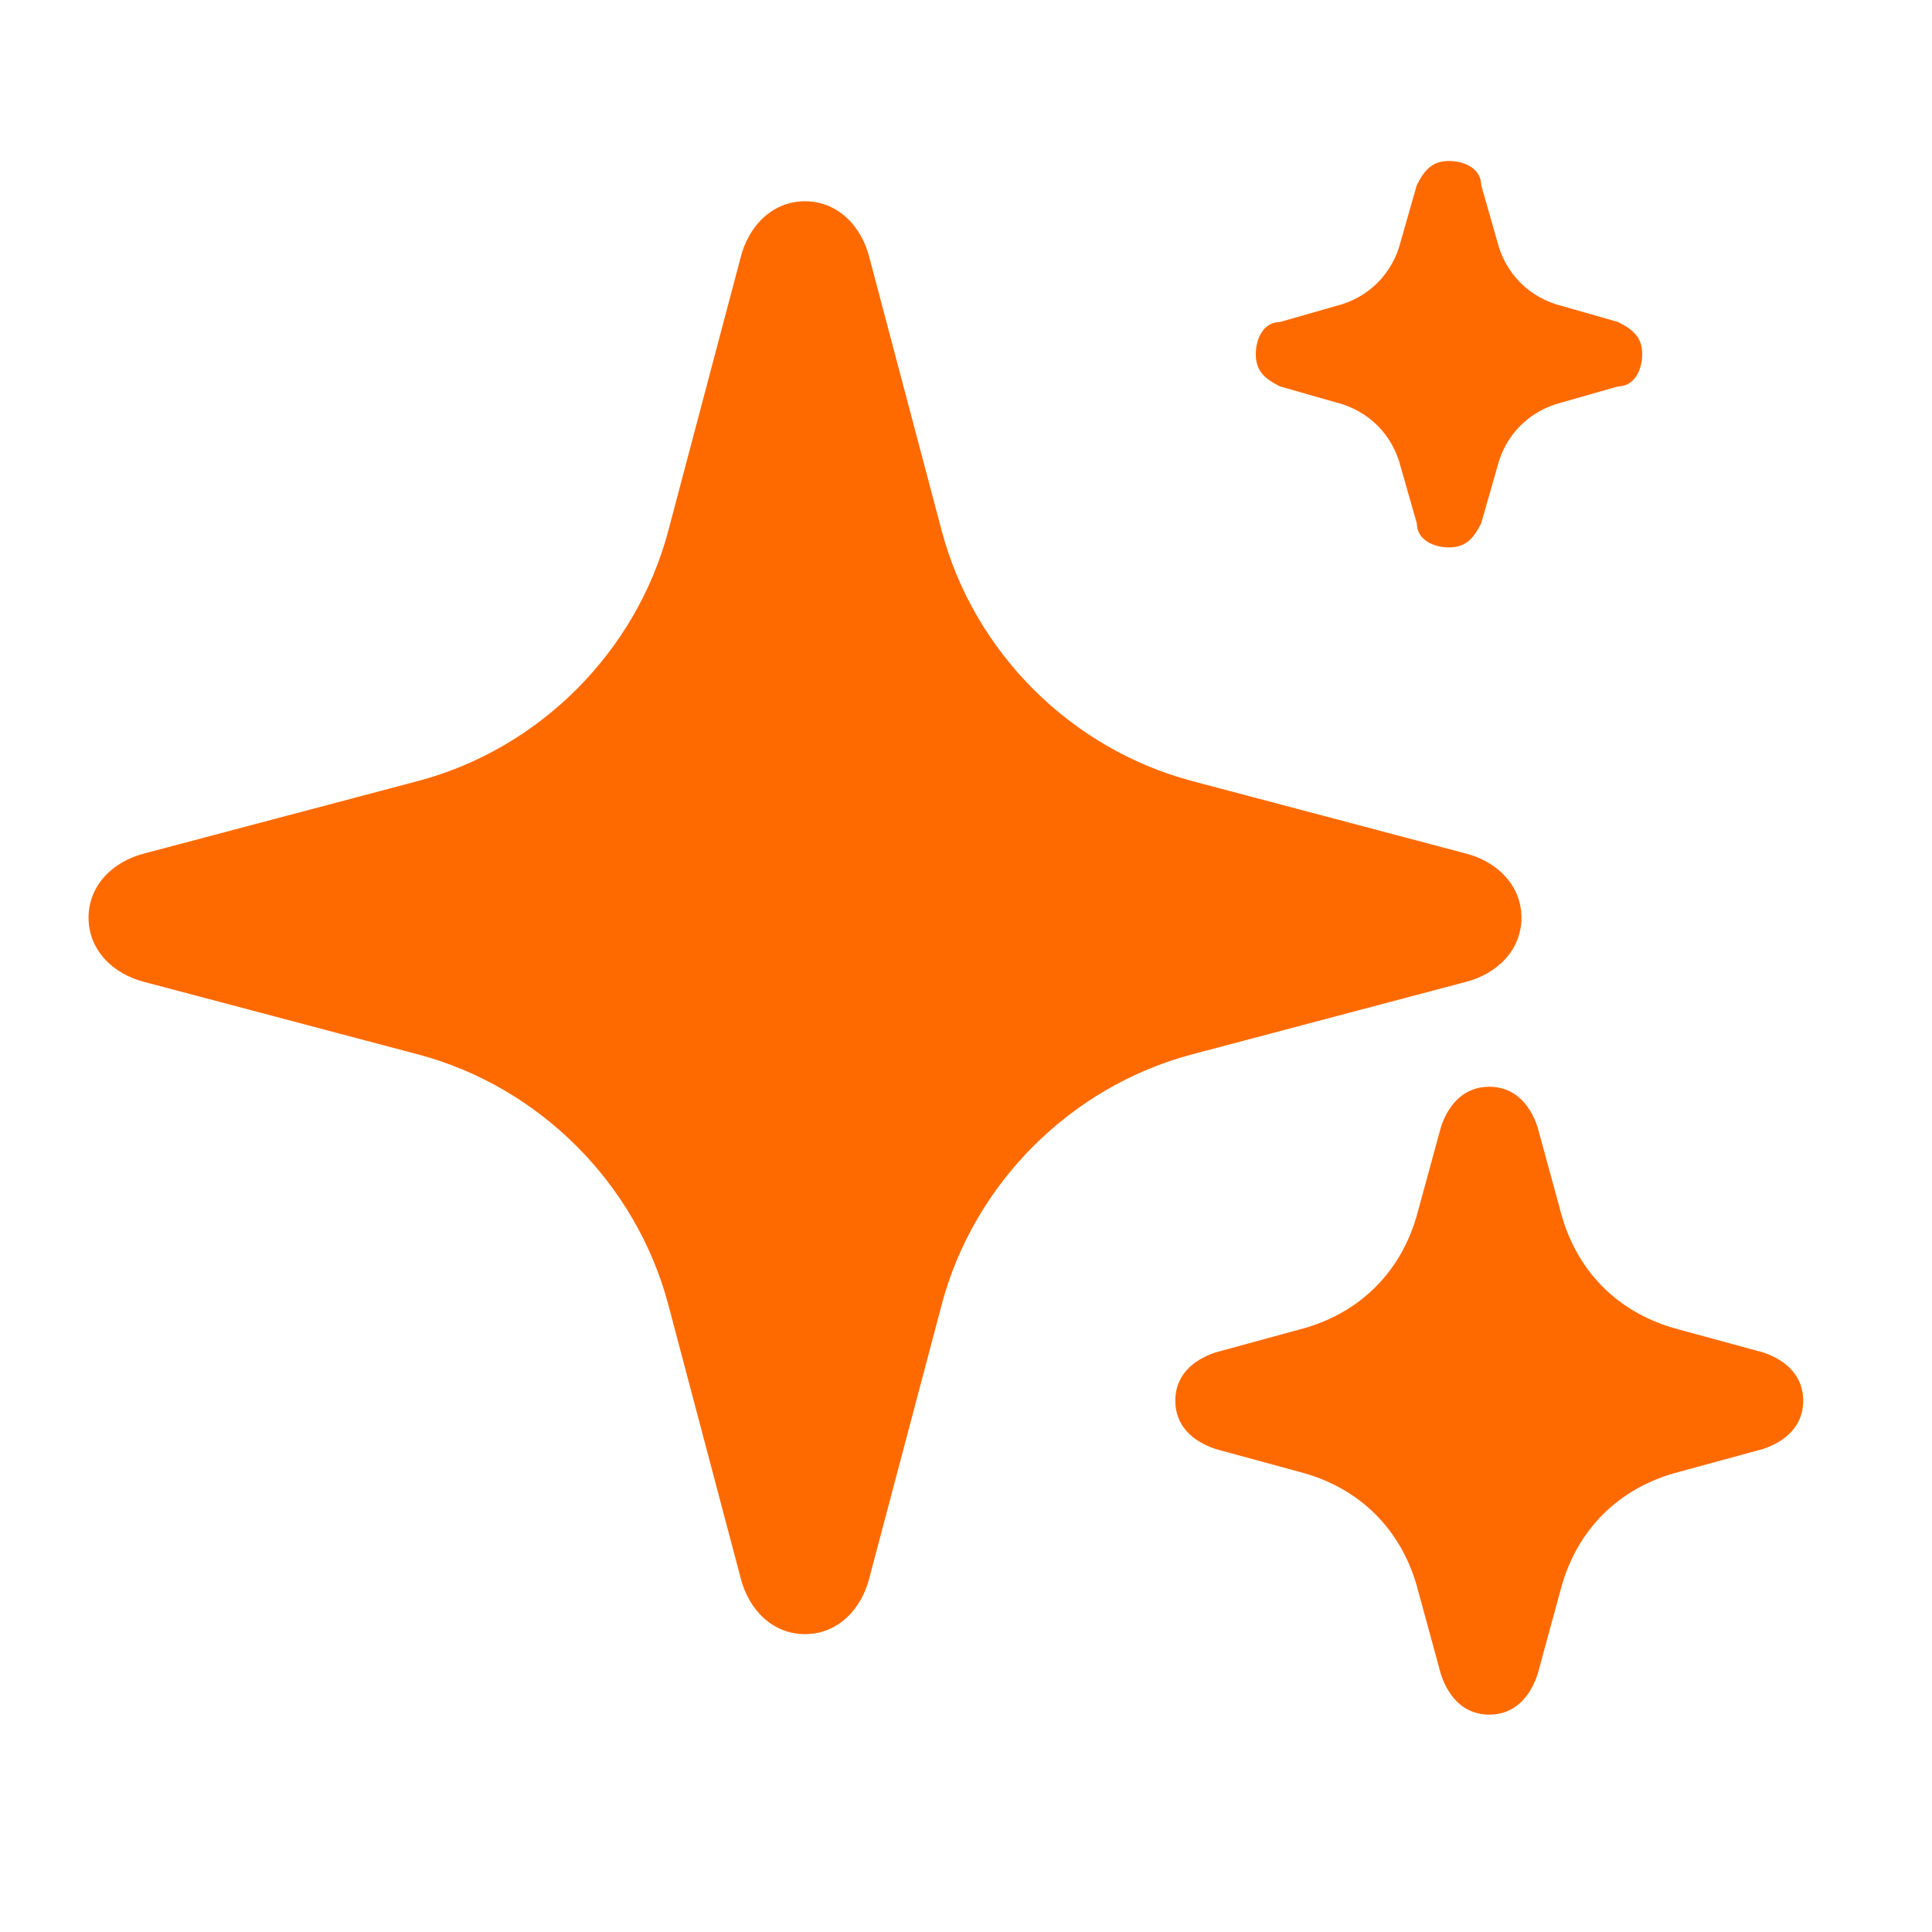
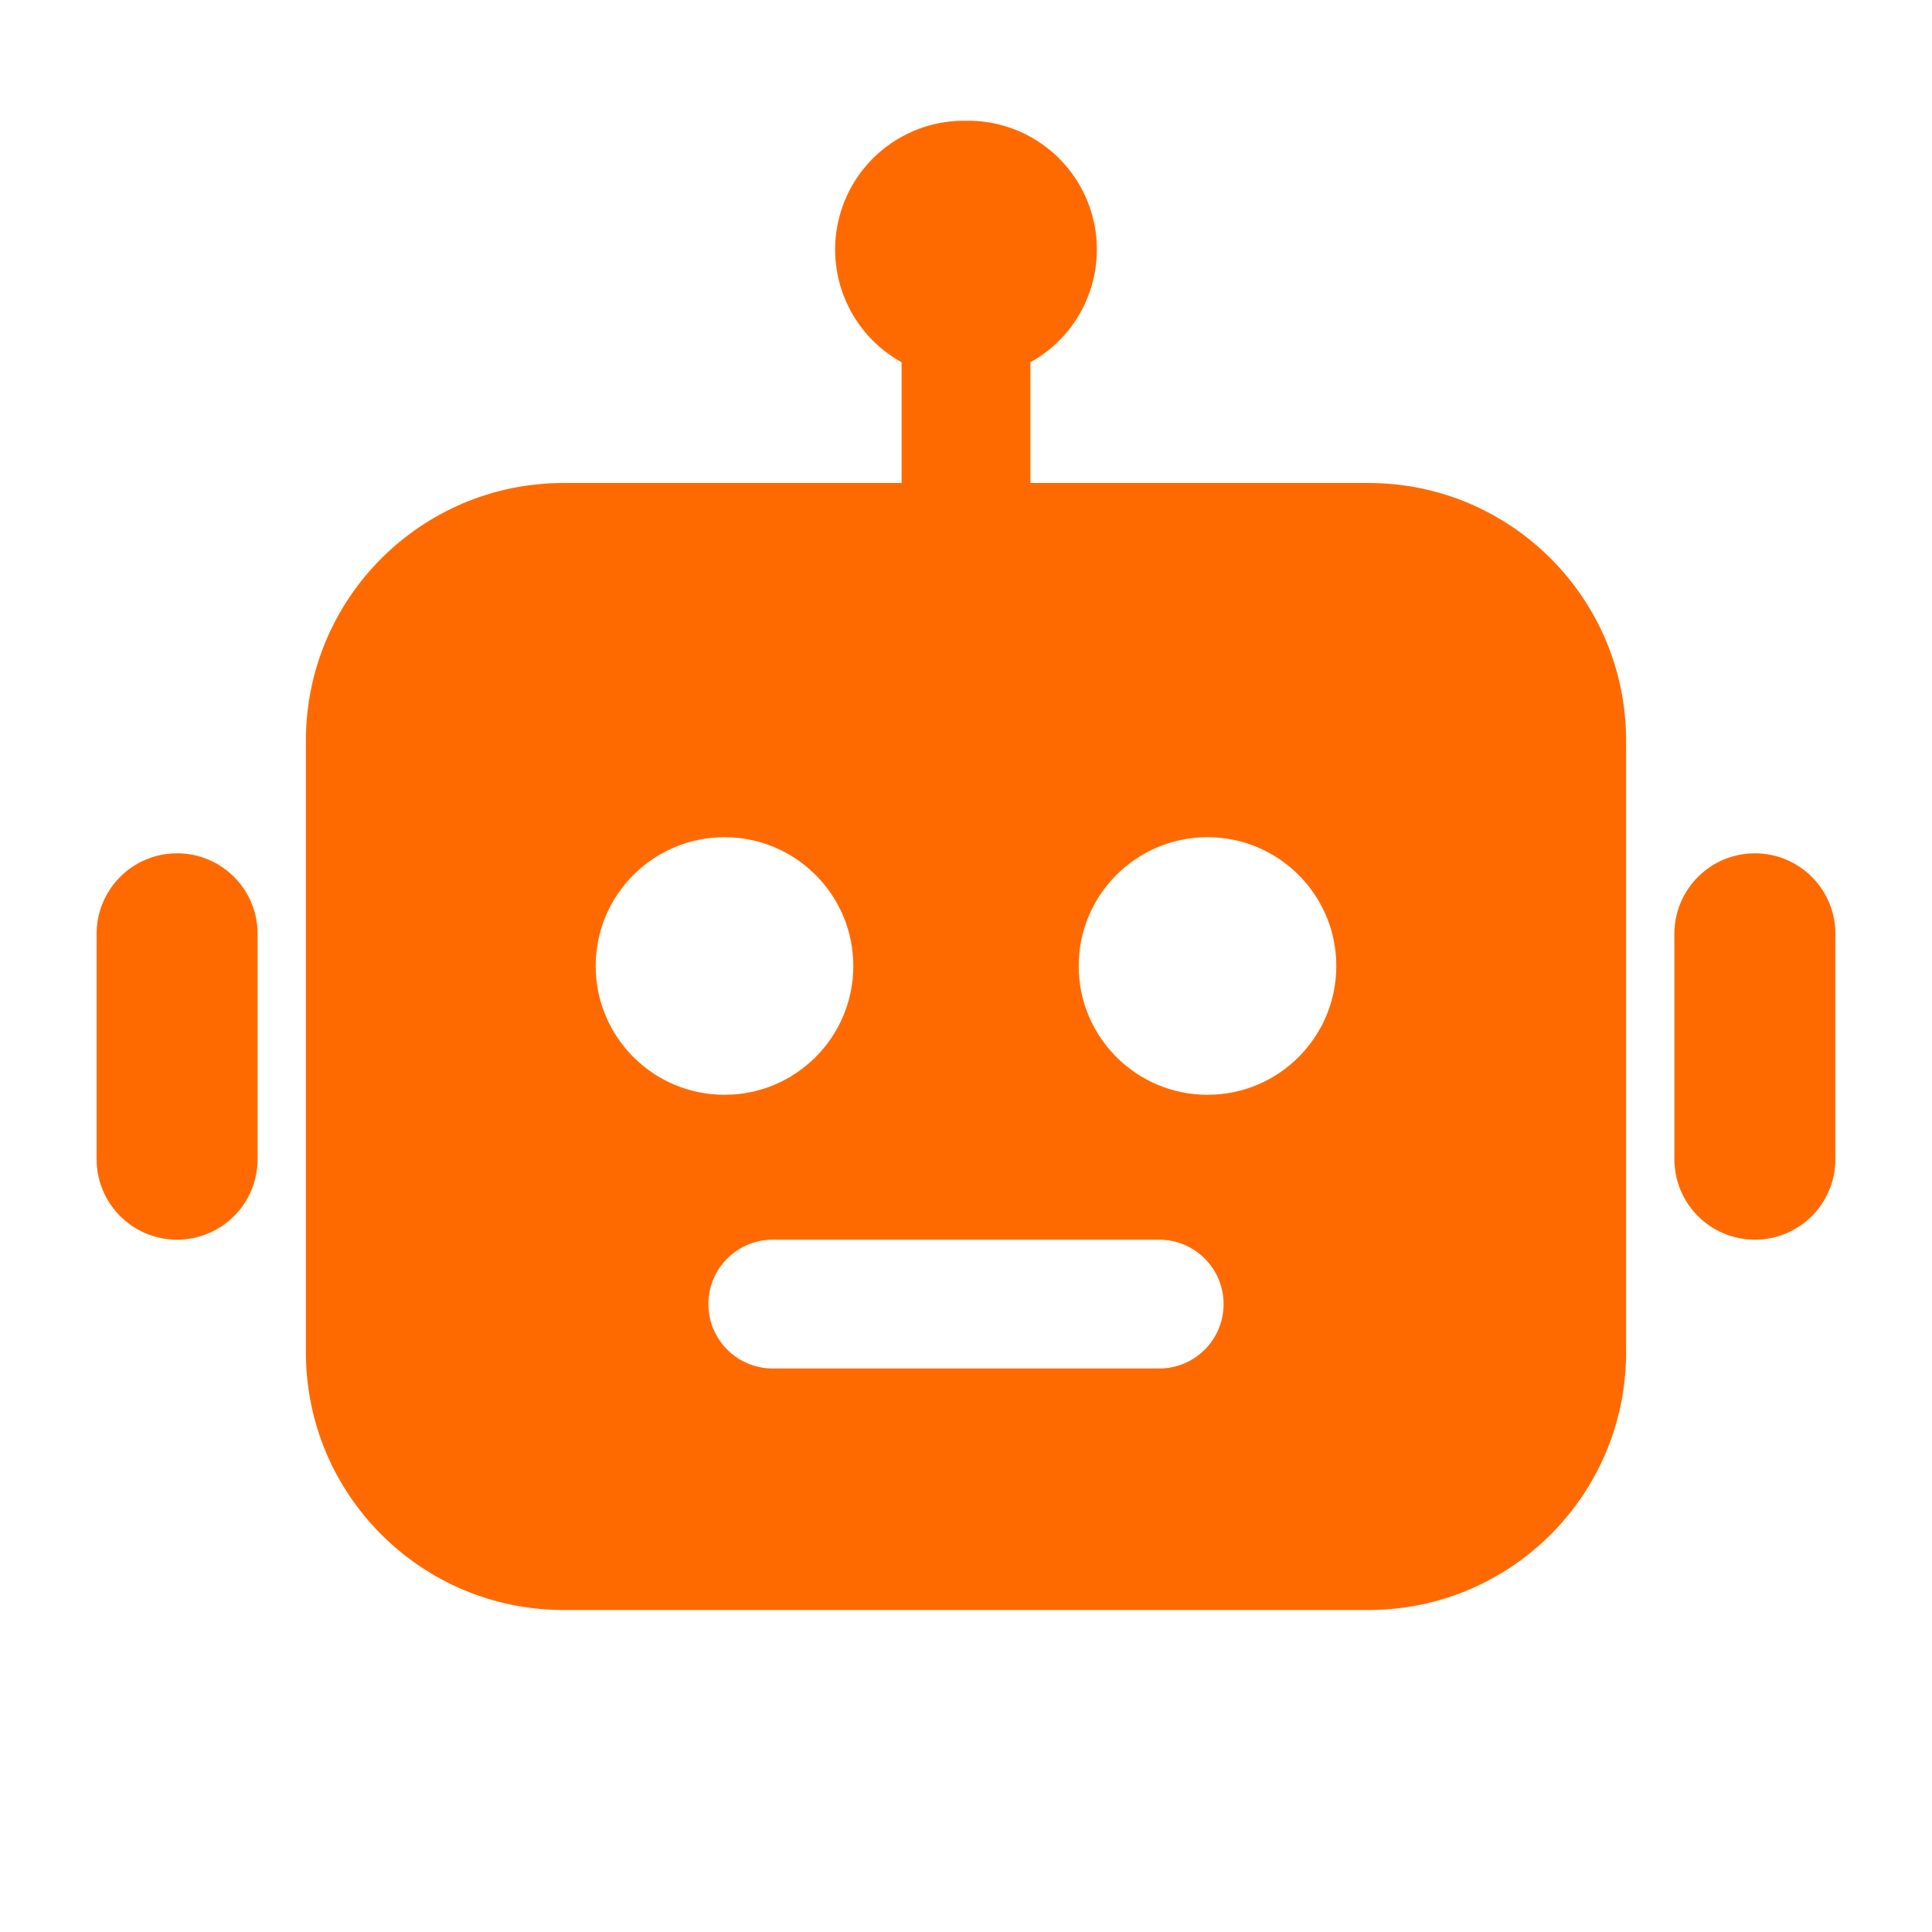
<svg xmlns="http://www.w3.org/2000/svg" viewBox="0 0 24 24" width="24" height="24" fill="#FF6A00">
-   <path d="M10 2.5c.4 0 .7.3.8.7l.9 3.4c.4 1.5 1.6 2.7 3.1 3.1l3.4.9c.4.1.7.4.7.8s-.3.7-.7.8l-3.4.9c-1.5.4-2.7 1.6-3.1 3.1l-.9 3.4c-.1.4-.4.7-.8.7s-.7-.3-.8-.7l-.9-3.4c-.4-1.5-1.6-2.7-3.1-3.1l-3.4-.9c-.4-.1-.7-.4-.7-.8s.3-.7.7-.8l3.4-.9c1.5-.4 2.7-1.6 3.1-3.1l.9-3.4c.1-.4.4-.7.8-.7Z" />
-   <path d="M18.5 13.5c.3 0 .5.2.6.5l.3 1.1c.2.7.7 1.2 1.4 1.4l1.1.3c.3.1.5.3.5.6s-.2.5-.5.6l-1.1.3c-.7.2-1.2.7-1.4 1.4l-.3 1.1c-.1.3-.3.5-.6.5s-.5-.2-.6-.5l-.3-1.1c-.2-.7-.7-1.2-1.4-1.4l-1.1-.3c-.3-.1-.5-.3-.5-.6s.2-.5.5-.6l1.1-.3c.7-.2 1.2-.7 1.4-1.4l.3-1.1c.1-.3.3-.5.6-.5Z" />
-   <path d="M18 2c.2 0 .4.1.4.3l.2.7c.1.4.4.7.8.8l.7.2c.2.1.3.2.3.4s-.1.4-.3.4l-.7.2c-.4.1-.7.4-.8.8l-.2.7c-.1.2-.2.3-.4.3s-.4-.1-.4-.3l-.2-.7c-.1-.4-.4-.7-.8-.8l-.7-.2c-.2-.1-.3-.2-.3-.4s.1-.4.3-.4l.7-.2c.4-.1.7-.4.8-.8l.2-.7c.1-.2.2-.3.4-.3Z" />
+   <path fill-rule="evenodd" d="M12 1.5a1.6 1.6 0 0 1 .8 3V6H17a3.2 3.2 0 0 1 3.2 3.2v7.6A3.2 3.2 0 0 1 17 20H7a3.2 3.2 0 0 1-3.2-3.2V9.2A3.2 3.2 0 0 1 7 6h4.2V4.5a1.6 1.6 0 0 1 .8-3ZM7.4 12a1.6 1.6 0 1 0 3.2 0a1.6 1.6 0 1 0-3.2 0ZM13.4 12a1.6 1.6 0 1 0 3.2 0a1.6 1.6 0 1 0-3.2 0ZM9.6 15.4h4.8a.8.8 0 0 1 0 1.6H9.6a.8.8 0 0 1 0-1.6Z" />
+   <rect x="1.2" y="10.6" width="2" height="4.8" rx="1" />
+   <rect x="20.8" y="10.6" width="2" height="4.8" rx="1" />
</svg>
